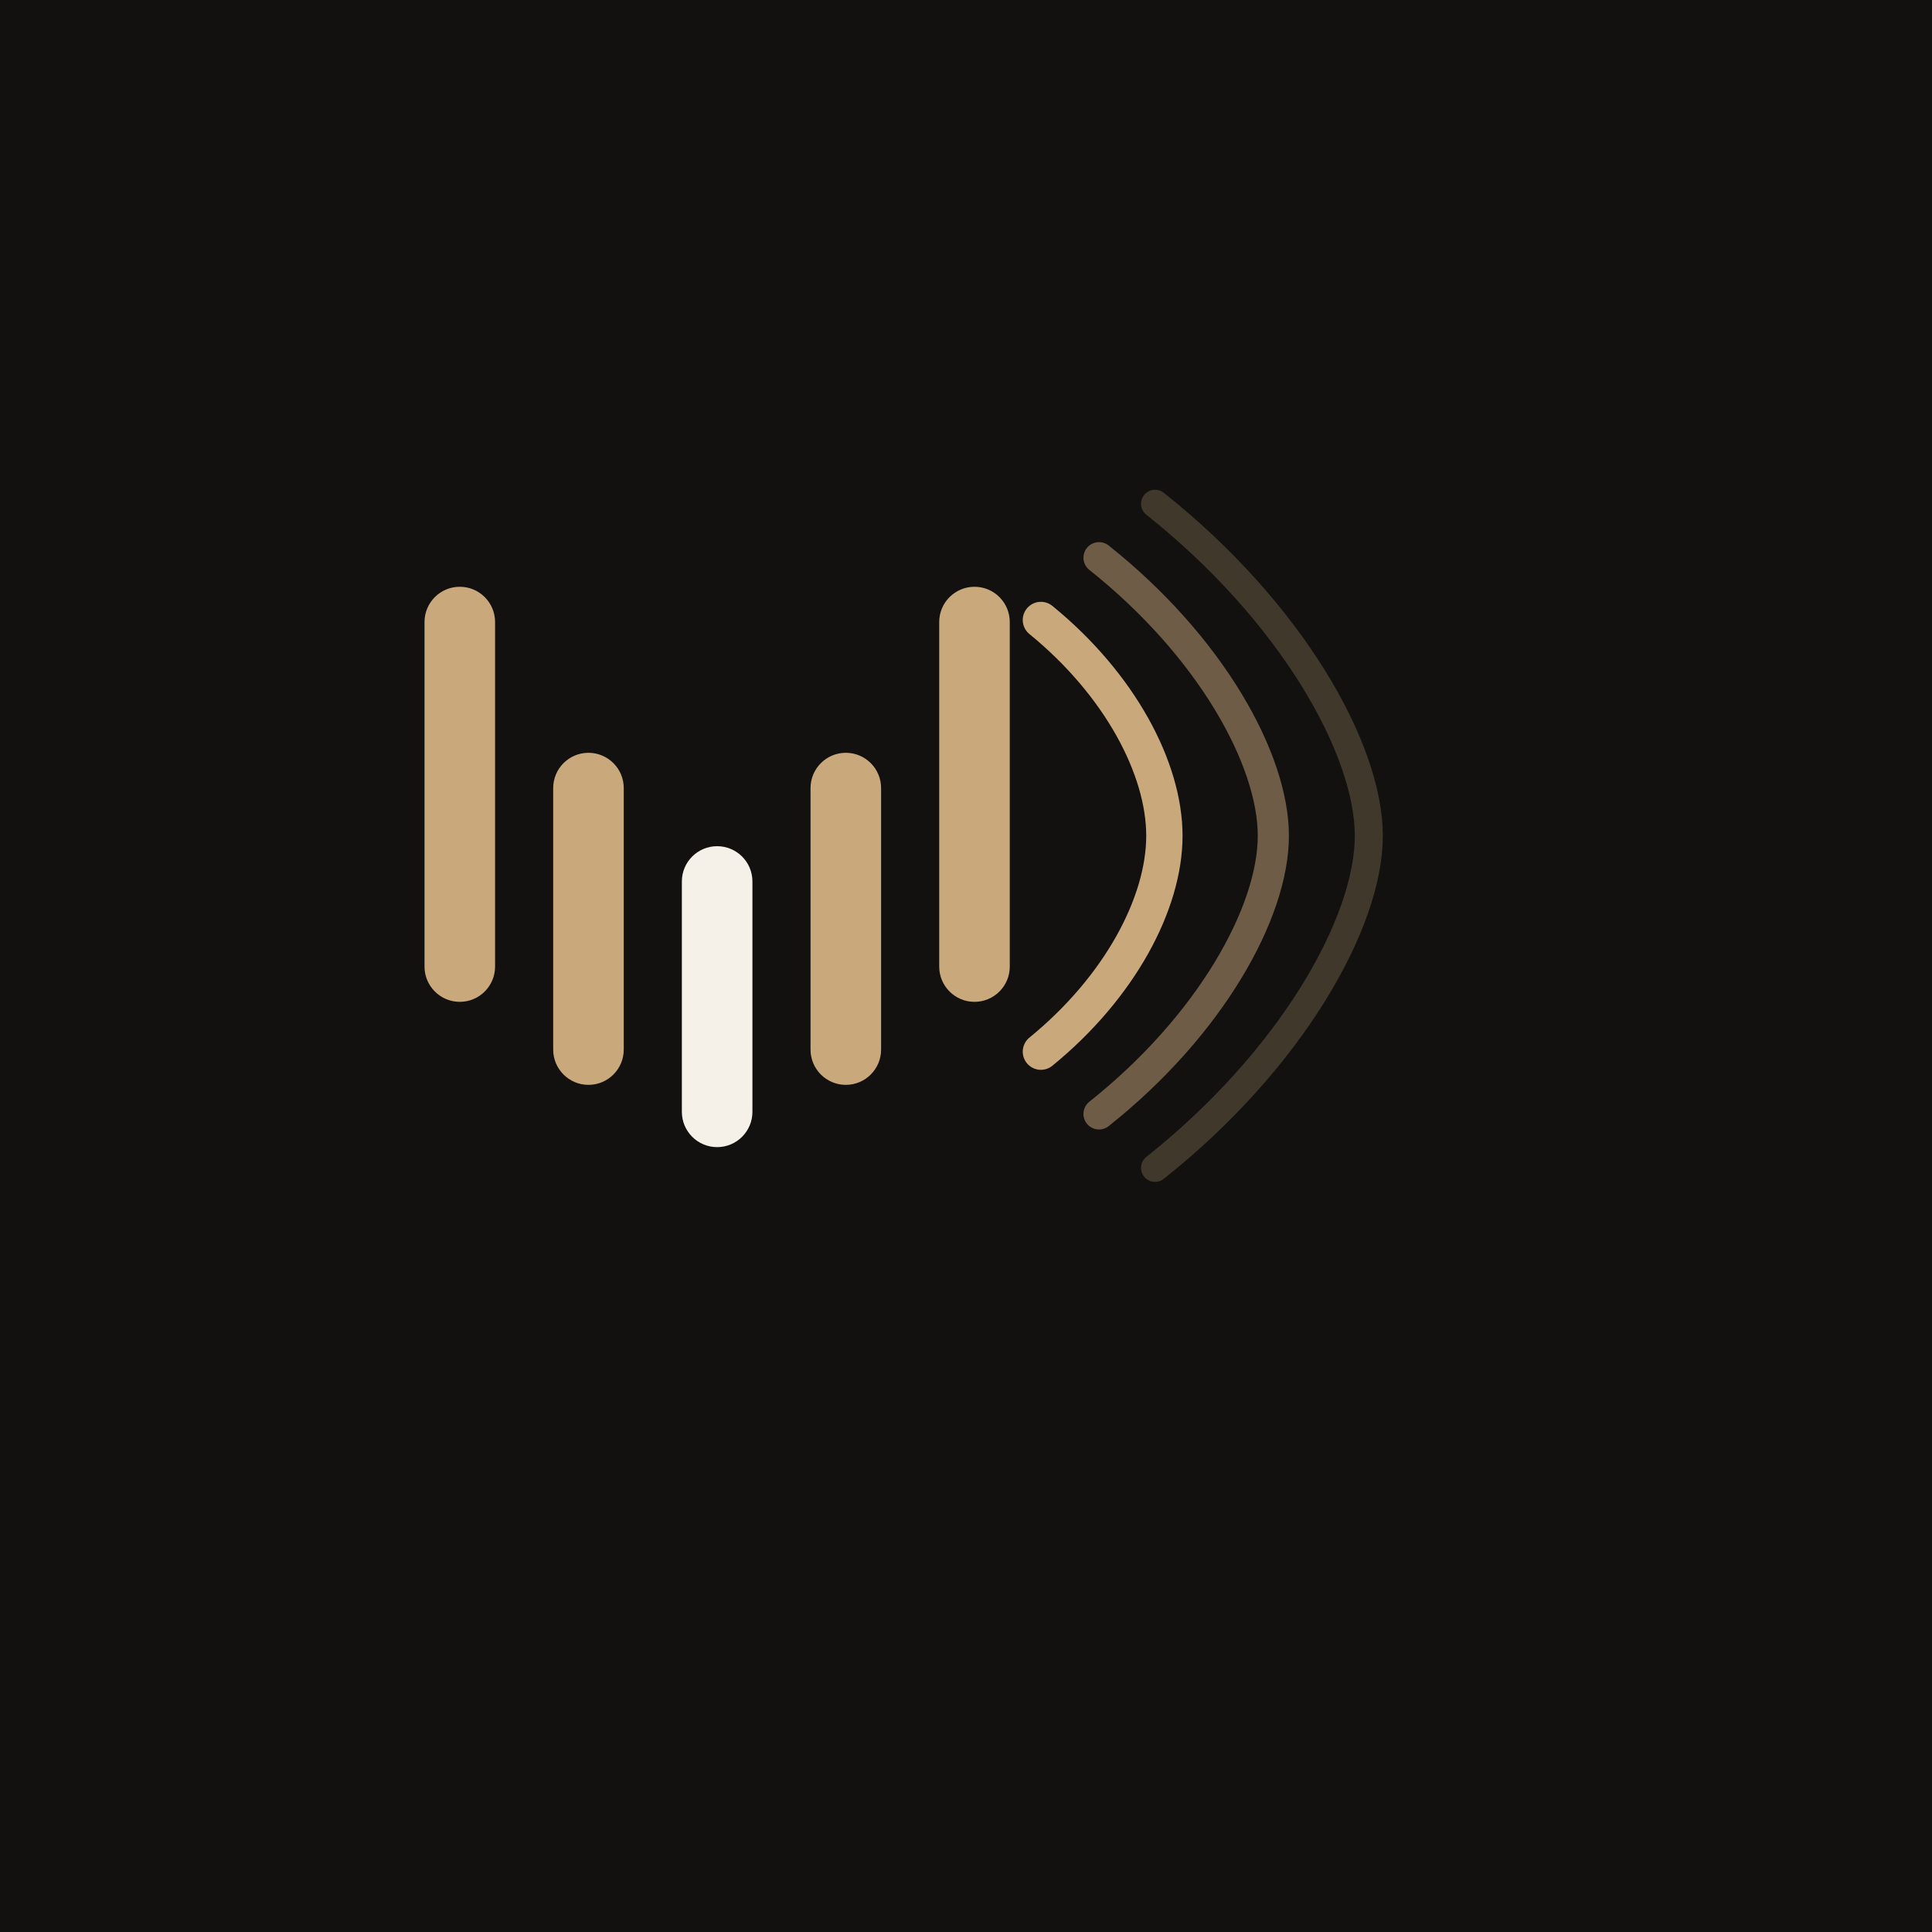
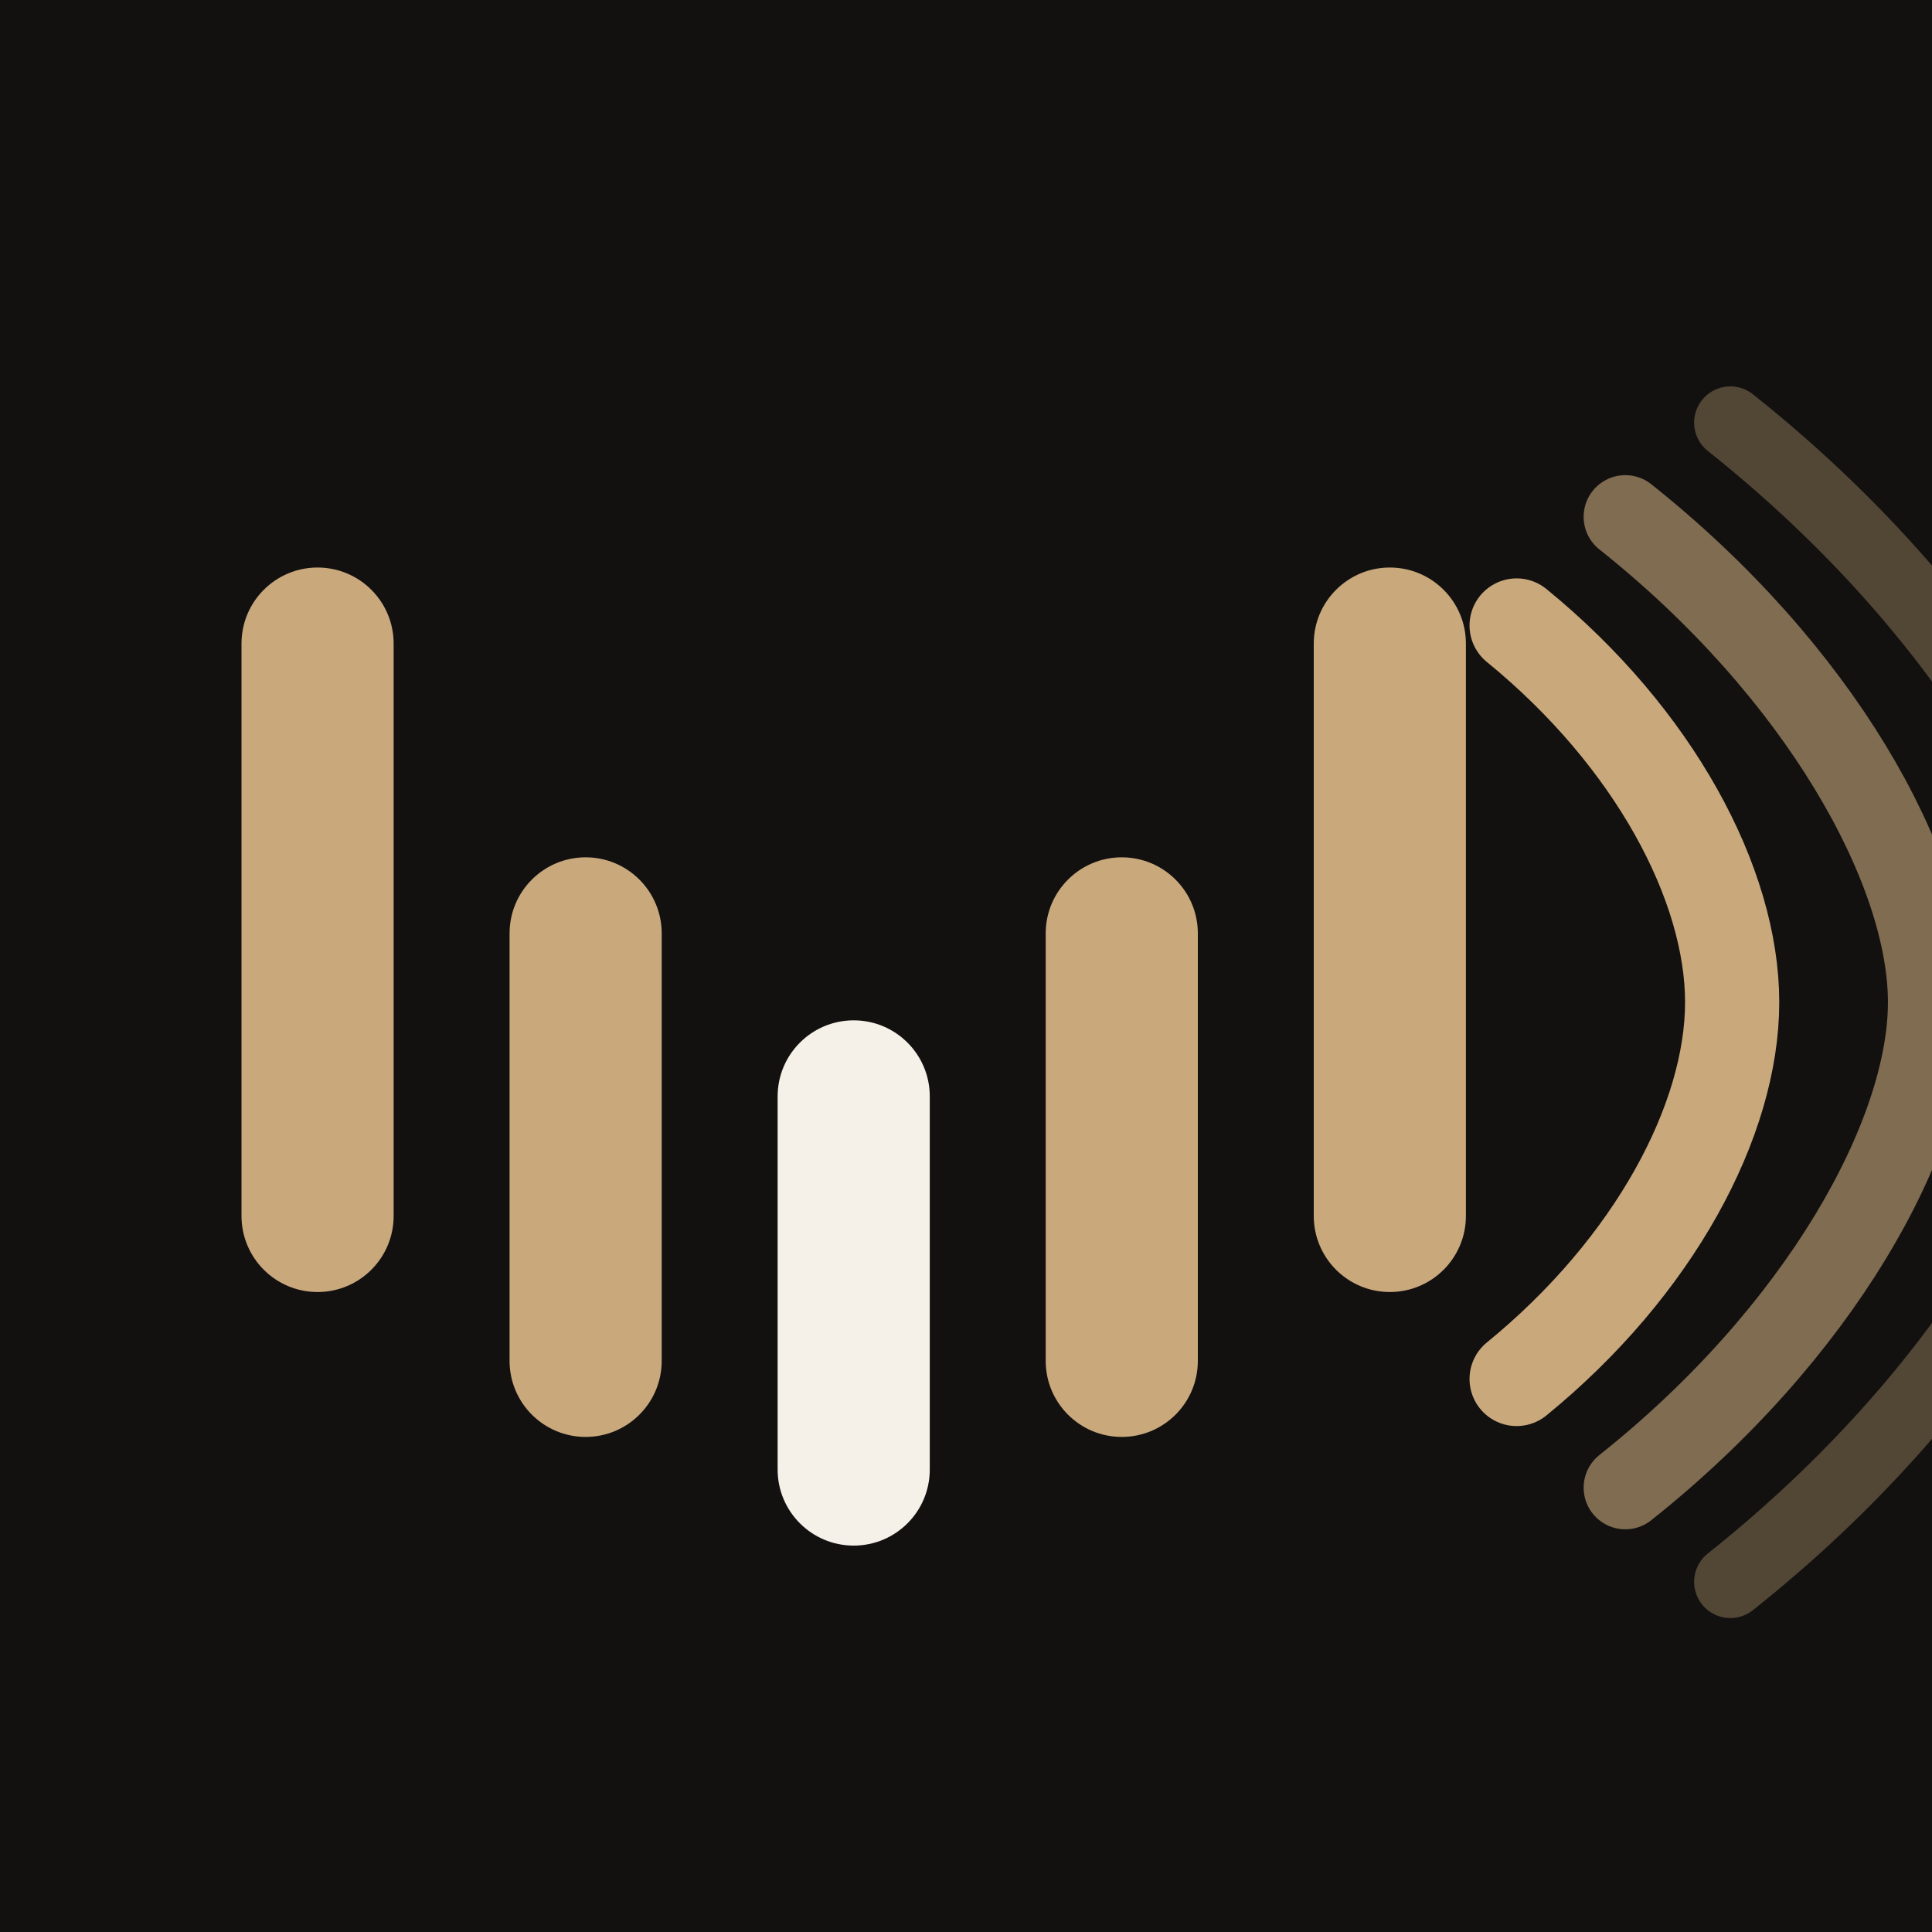
<svg xmlns="http://www.w3.org/2000/svg" width="512" height="512" viewBox="0 0 512 512" fill="none">
  <rect width="512" height="512" fill="#121110" />
-   <g transform="translate(96 128) scale(5.5)">
-     <rect x="3" y="5" width="3.4" height="20" rx="1.7" fill="#C9A87C" />
-     <rect x="9.2" y="13" width="3.4" height="16" rx="1.7" fill="#C9A87C" />
-     <rect x="15.4" y="17.5" width="3.4" height="14.5" rx="1.7" fill="#F5F0E8" />
-     <rect x="21.6" y="13" width="3.4" height="16" rx="1.7" fill="#C9A87C" />
-     <rect x="27.8" y="5" width="3.4" height="20" rx="1.7" fill="#C9A87C" />
-     <path d="M32.7 6.6c3.8 3.1 5.95 7.15 5.95 10.4s-2.15 7.3-5.95 10.4" stroke="#C9A87C" stroke-width="1.75" stroke-linecap="round" fill="none" />
-     <path d="M35.5 3.6c5.35 4.25 8.4 9.7 8.4 13.4s-3.05 9.15-8.4 13.4" stroke="#C9A87C" stroke-width="1.5" stroke-linecap="round" fill="none" opacity="0.5" />
-     <path d="M38.2 1c6.55 5.2 10.3 11.8 10.3 16s-3.75 10.8-10.3 16" stroke="#C9A87C" stroke-width="1.35" stroke-linecap="round" fill="none" opacity="0.26" />
+   <g transform="translate(35.2 102.4) scale(9.6)">
+     <rect x="3" y="5" width="4.2" height="20" rx="2.1" fill="#C9A87C" />
+     <rect x="10.4" y="13" width="4.2" height="16" rx="2.1" fill="#C9A87C" />
+     <rect x="17.8" y="17.5" width="4.2" height="14.5" rx="2.1" fill="#F5F0E8" />
+     <rect x="25.2" y="13" width="4.2" height="16" rx="2.1" fill="#C9A87C" />
+     <rect x="32.6" y="5" width="4.2" height="20" rx="2.1" fill="#C9A87C" />
+     <path d="M38.2 6.6c3.8 3.1 5.95 7.15 5.95 10.4s-2.15 7.3-5.95 10.4" stroke="#C9A87C" stroke-width="2.6" stroke-linecap="round" fill="none" />
+     <path d="M41.2 3.6c5.35 4.25 8.4 9.7 8.4 13.4s-3.05 9.15-8.4 13.4" stroke="#C9A87C" stroke-width="2.3" stroke-linecap="round" fill="none" opacity="0.6" />
+     <path d="M44.1 1c6.55 5.2 10.3 11.8 10.3 16s-3.75 10.8-10.3 16" stroke="#C9A87C" stroke-width="2" stroke-linecap="round" fill="none" opacity="0.35" />
  </g>
</svg>
